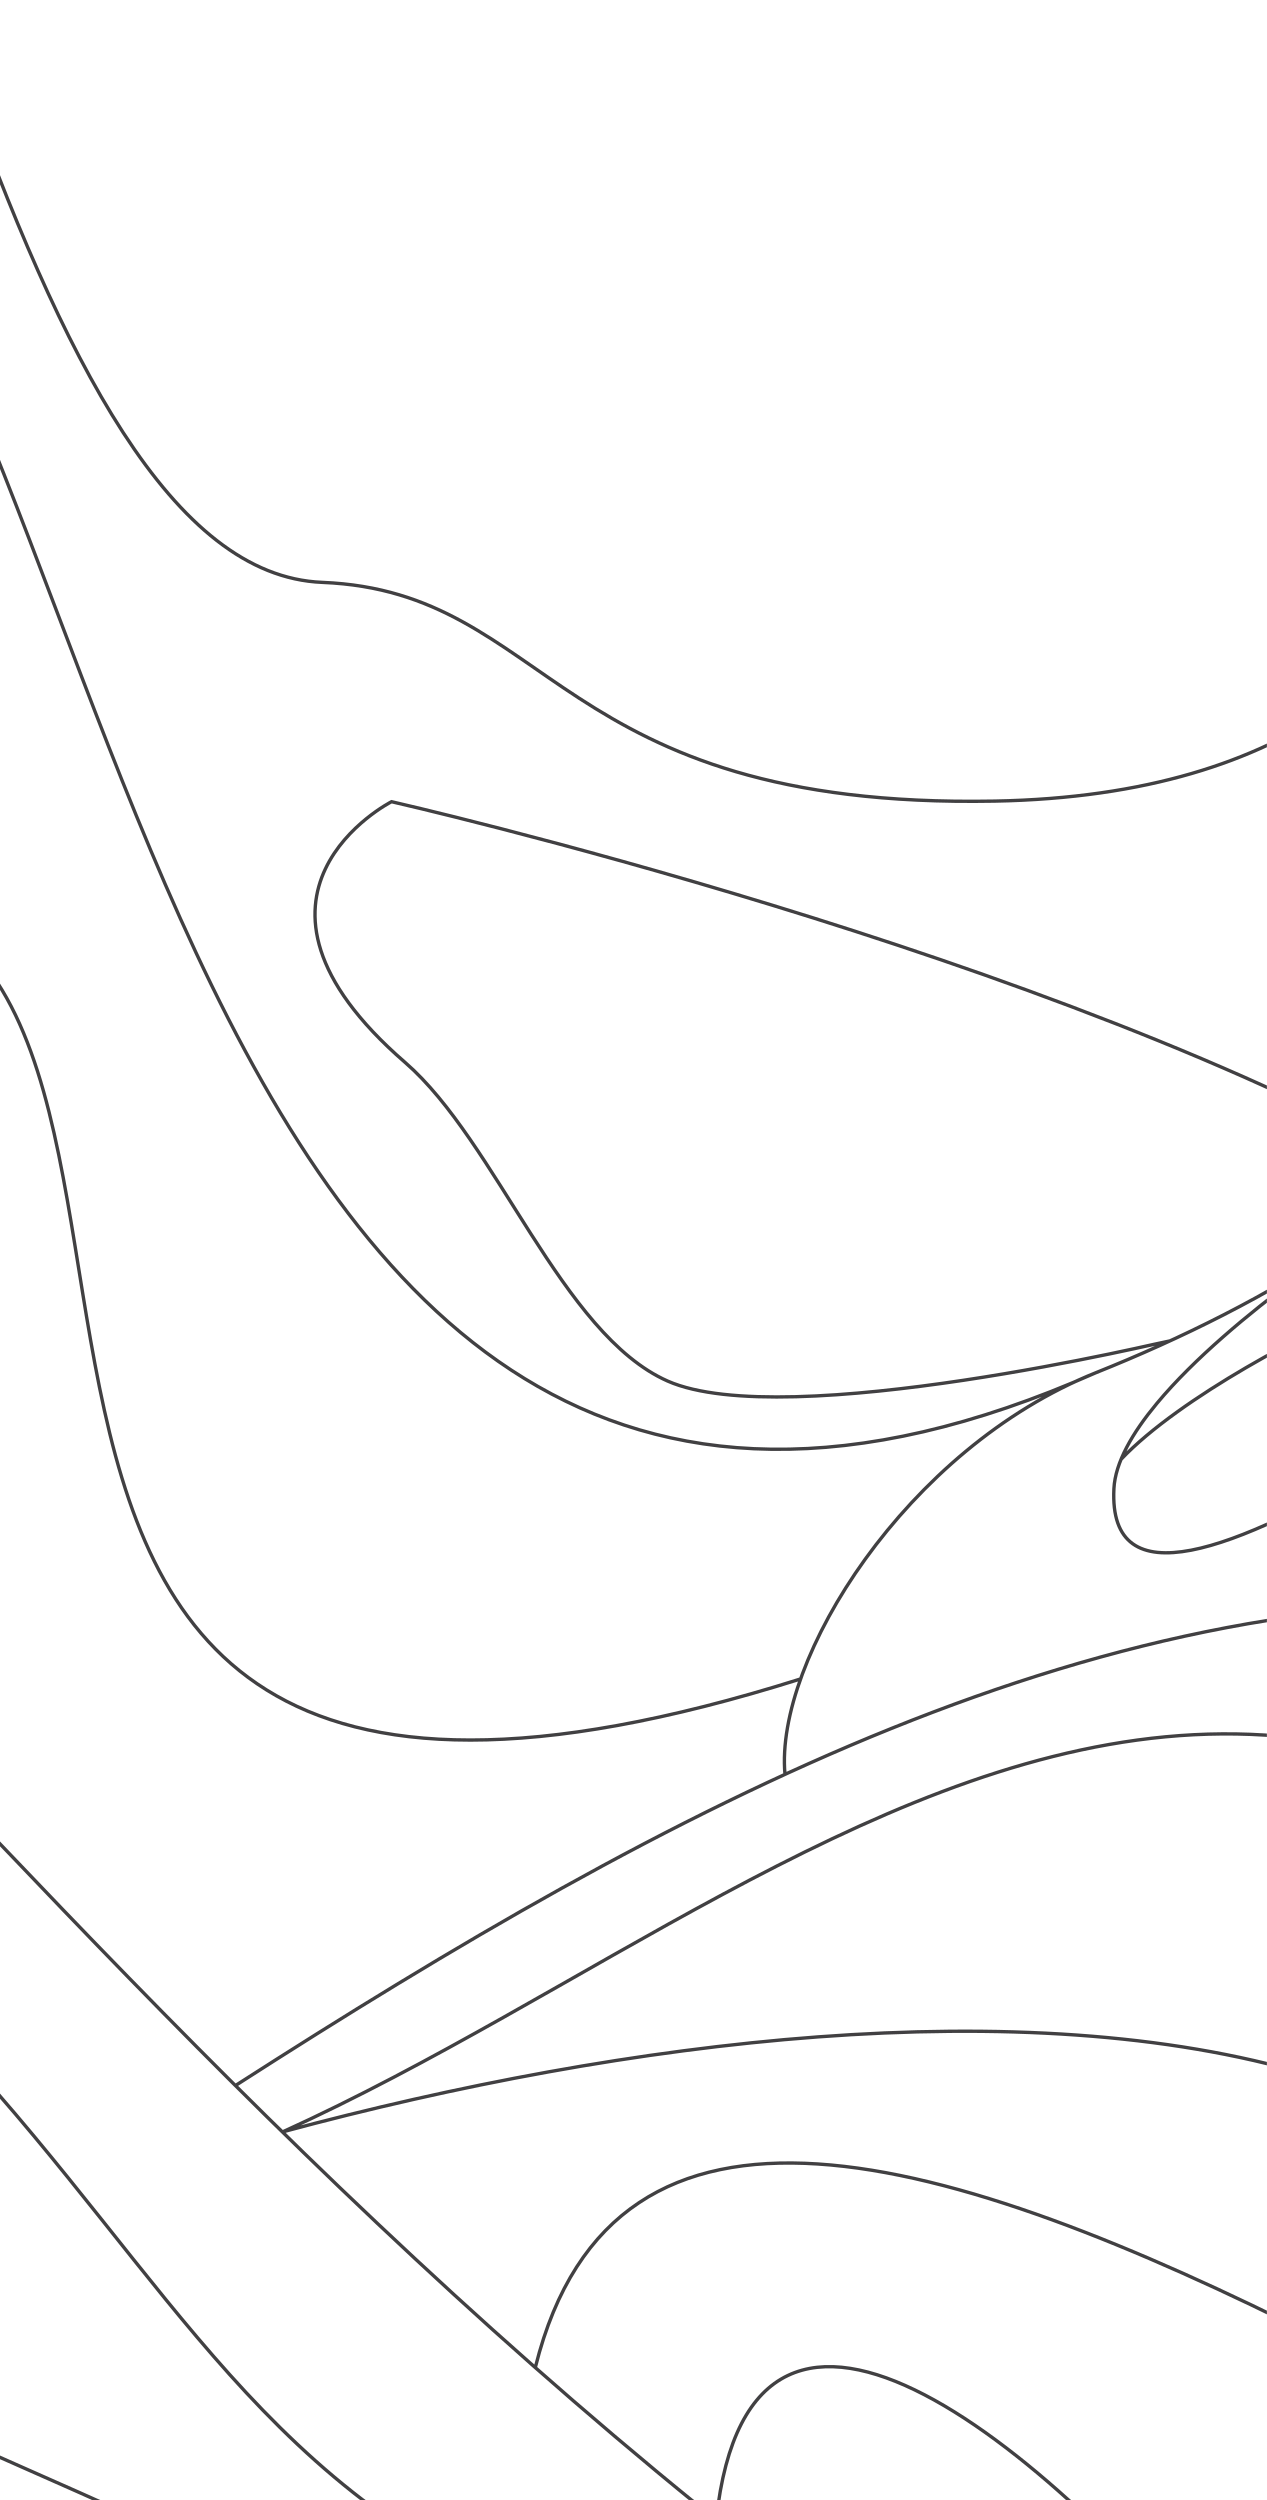
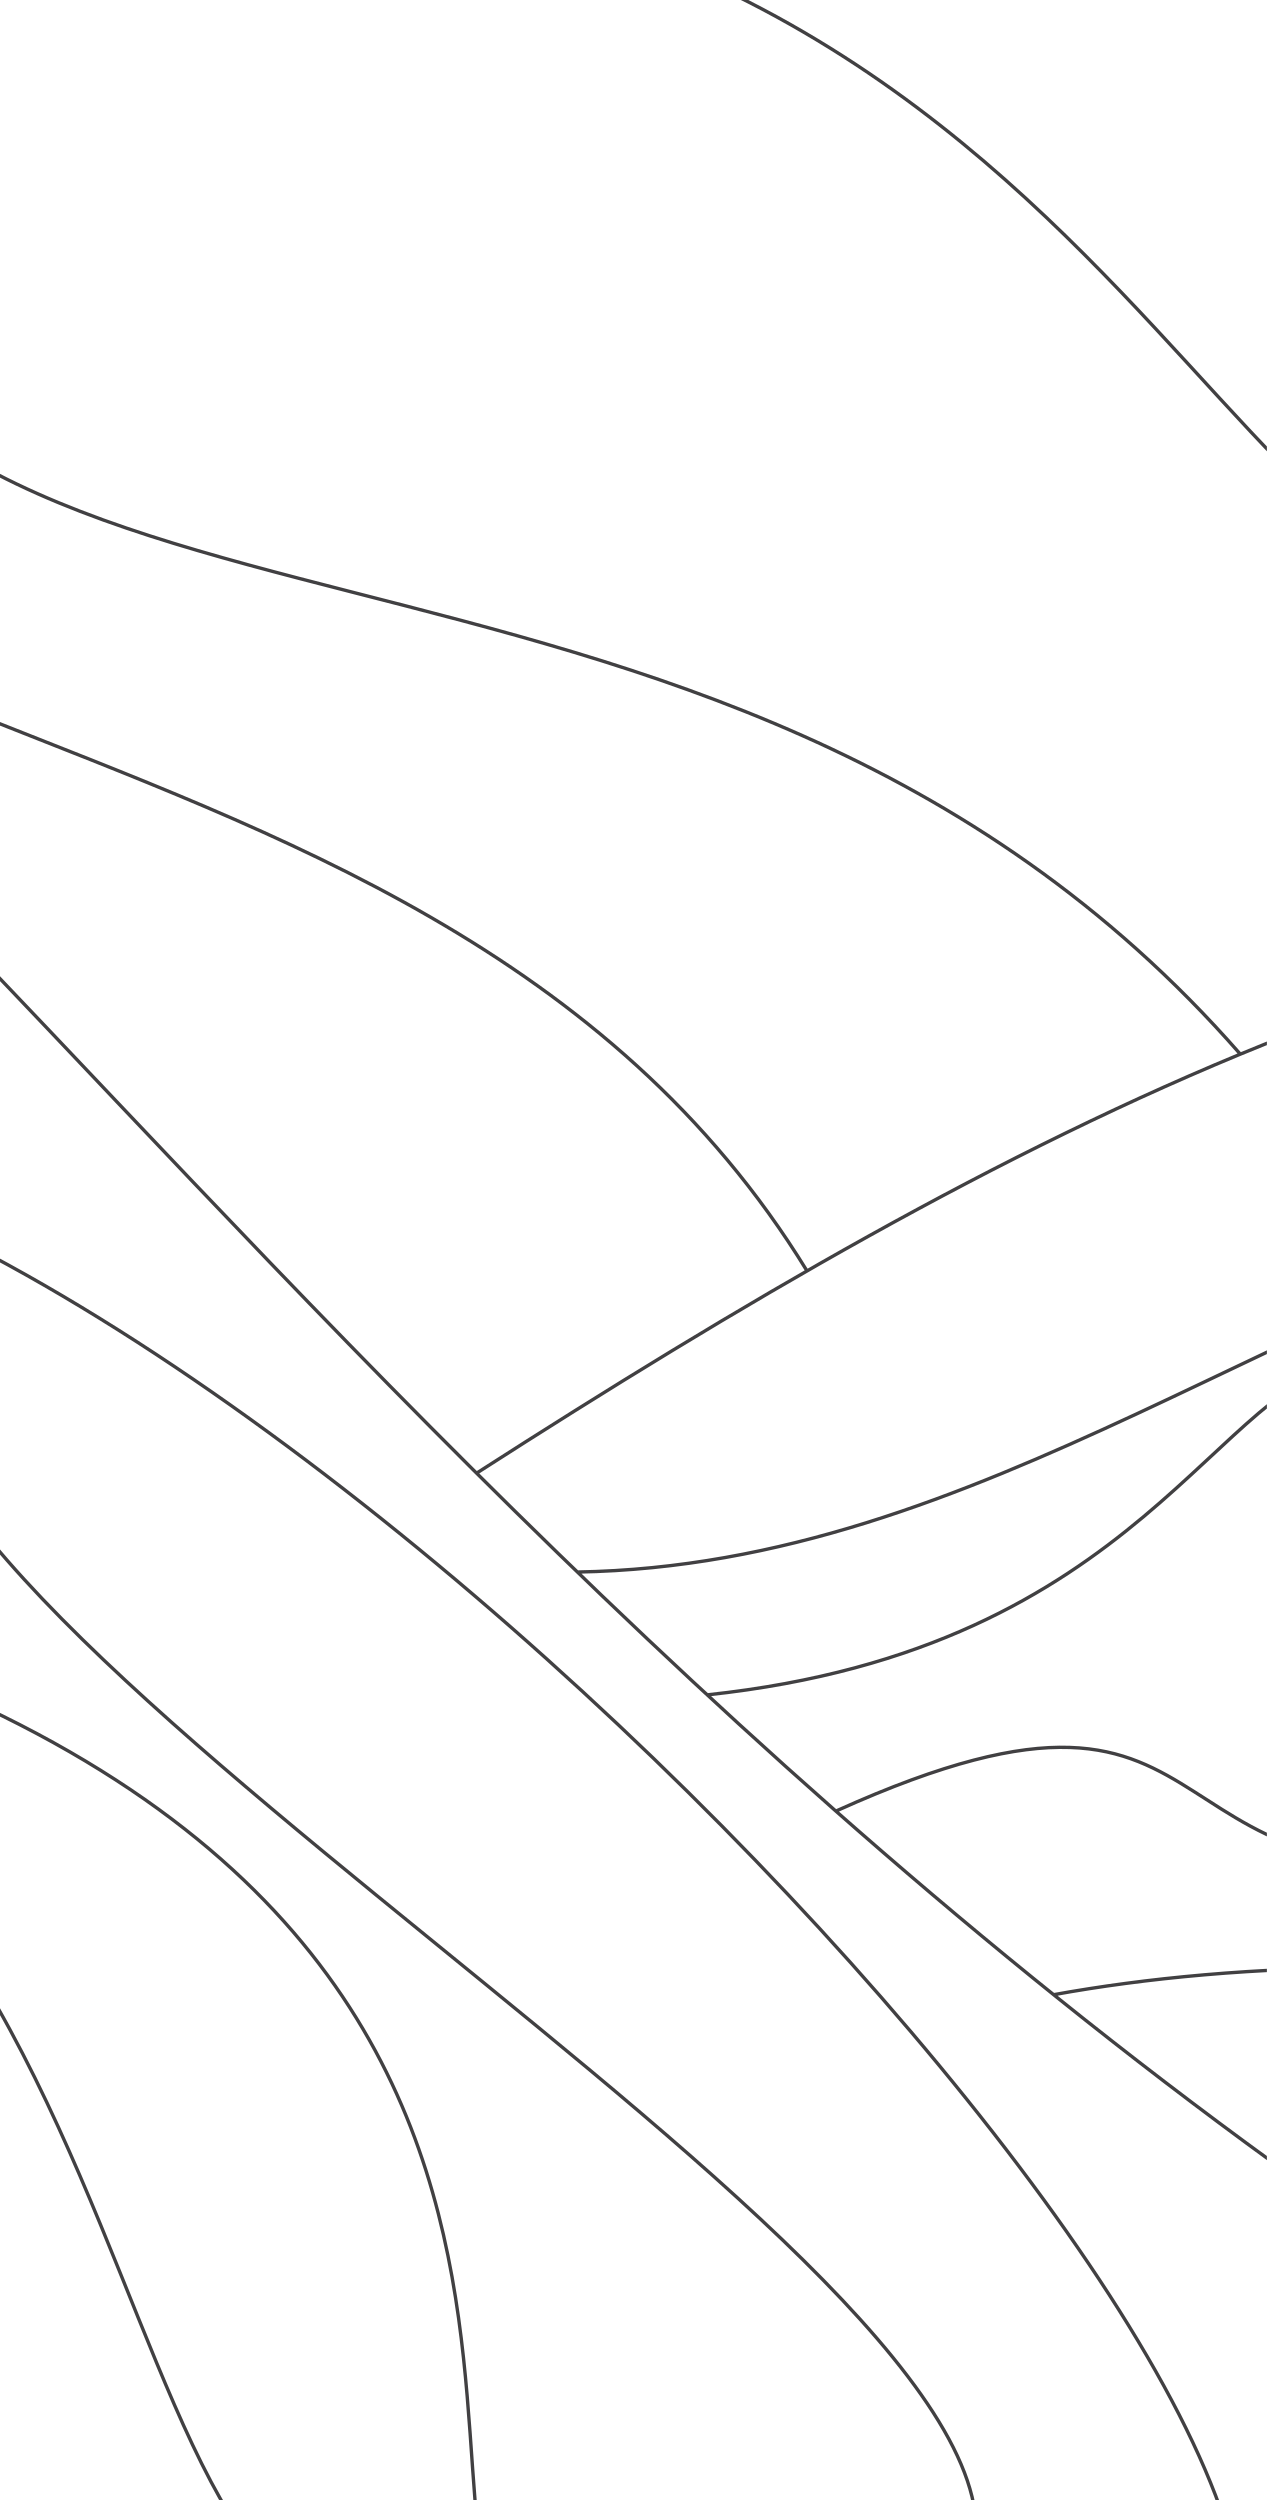
<svg xmlns="http://www.w3.org/2000/svg" fill-rule="evenodd" stroke-miterlimit="10" clip-rule="evenodd" viewBox="0 0 375 740">
  <g>
    <path fill="none" d="M0 0h375v740H0z" />
    <clipPath id="a">
      <path d="M0 0h375v740H0z" />
    </clipPath>
    <g clip-path="url(#a)">
-       <path fill="none" stroke="#414042" d="M-70.145 263.27c175.486-19.501-12.309 334.471 307.124 233.694m400.324 260.453c-217.58-400.409-377.435-206.316-553.649-126.378m406.788 203.207c63.675-261.051-203.021-258.103-406.788-203.207m733.194.043l-2.698-2.098c-88.165-70.508-211.688-142.815-349.288-153.321-137.6-10.506-266.75 59.213-395.094 141.611m334.151-230.031c-15.212 5.879-54.565 26.239-72.081 44.717m76.098-70.41s-43.342 27.187-65.509 53.866c-7.311 8.799-12.319 17.543-12.709 25.238-3.321 65.606 149.638-57.119 206.738-92.368M-12.452 19.895c30.923 86.786 63.483 150.683 107.844 152.489 68.13 2.774 68.39 67.155 199.054 64.743 179.498-3.312 155.794-167.609 155.794-167.609m-527.787-49.623c116.519 54.606 110.951 515.434 401.992 386.401m101.895-58.237c-113.048-65.866-310.442-110.758-310.442-110.758s-53.541 27.3 3.989 77.159c27.232 23.602 46.265 80.414 77.719 94.329 34.945 15.459 148.929-12.045 149.006-12.02m-188.097 303.759c23.359-93.465 121.945-63.799 232.506-8.126m-179.02 53.49c10.448-96.876 101.686-18.827 156.834 50.88m-685.821-269.472c195.767 192.632 428.838 213.941 471.626 296.001m45.854-40.521c-203.031-48.174-132.672-238.045-517.48-346.57m88.315-86.897c137.543 40.122 304.781 357.669 651.968 534.852m-190.941-358.944c-3.132-33.911 35.843-96.439 92.089-118.925 24.702-9.875 51.289-22.864 74.99-39.065" />
+       <path fill="none" stroke="#414042" d="M-197.488 40.206c42.389 198.467 320.031 146.244 436.367 335.995m776.343 180.731c-481.859-421.977-604.114-95.78-844.322-91.609m561.639 279.544C292.011 182.719 468.517 474.033 209.33 501.679m828.832-49.109l-3.24-2.518c-105.85-84.657-254.163-171.473-419.374-184.087-165.21-12.614-320.276 71.095-474.373 170.027M42.673 777.393c-136.333 5.919-73.304-181.625-276.352-268.527m408.024 284.095c-84.763.698 54.57-215.044-233.831-309.249m180.31 293.681C14.956 788.907 59.94 472.215-207.669 475.555M-70.114 55.839c40.377 157.968 278.972 75.143 437.251 256.193M80.148-36.164c270.924 15.271 291.613 273.222 406.675 201.063M247.73 535.952c128.073-57.747 81.748 38.935 216.179 11.265m-151.961 43.201c53.677-9.742 130.715-12.996 226.554 4.103m-567.843-194.21c-4.368 93.52 360.207 283.036 314.343 364.249m81.172 24.154c31.21-101.243-349.34-490.121-510.67-451.136m-72.654-223.315c165.141 48.172 365.939 429.438 782.793 642.173" />
    </g>
  </g>
</svg>
